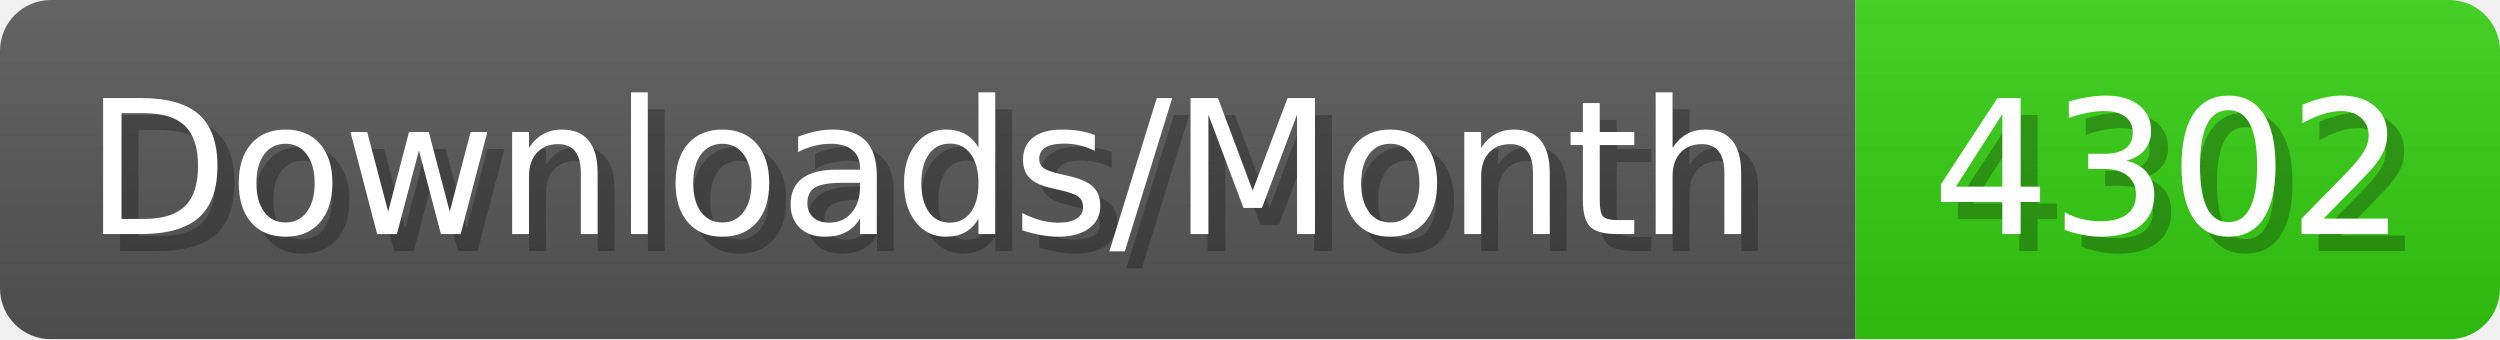
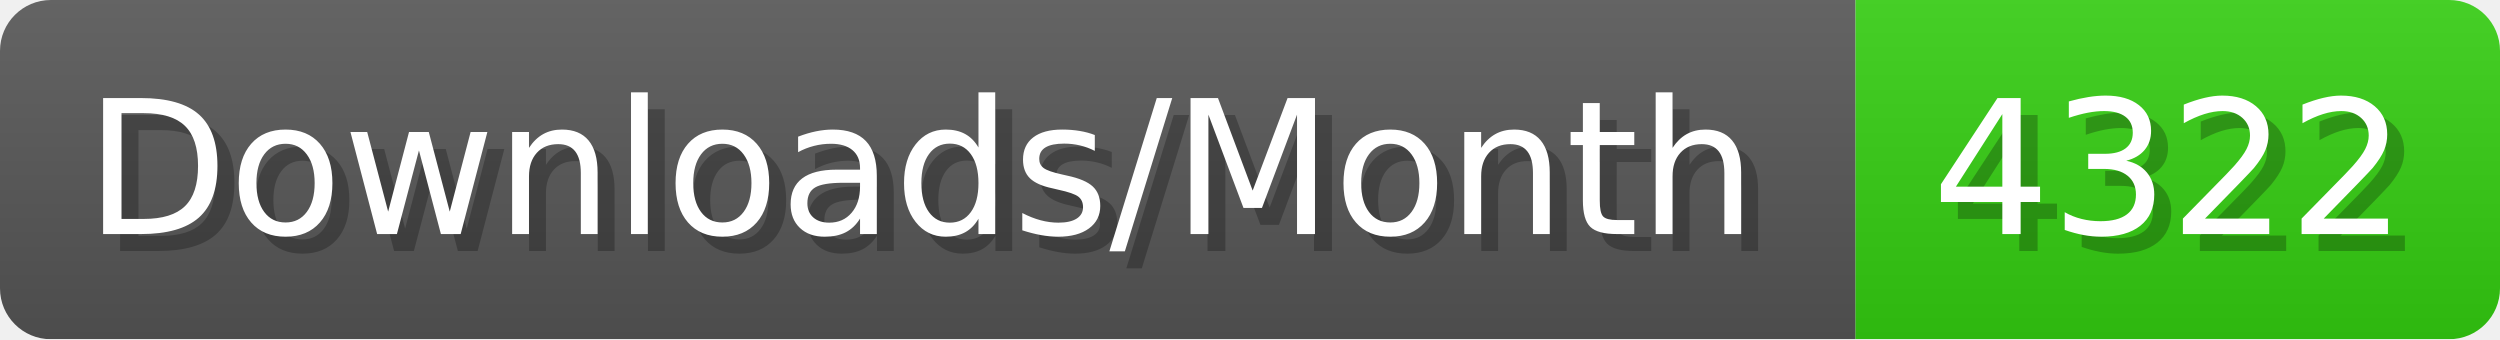
- <svg xmlns="http://www.w3.org/2000/svg" width="147.4" height="20" viewBox="0 0 1474 200" role="img" aria-label="Downloads/Month: 4302">
+ <svg xmlns="http://www.w3.org/2000/svg" width="147.4" height="20" viewBox="0 0 1474 200" role="img" aria-label="Downloads/Month: 4322">
  <linearGradient id="YlXUI" x2="0" y2="100%">
    <stop offset="0" stop-opacity=".1" stop-color="#EEE" />
    <stop offset="1" stop-opacity=".1" />
  </linearGradient>
  <mask id="JHhop">
    <rect width="1474" height="200" rx="30" fill="#FFF" />
  </mask>
  <g mask="url(#JHhop)">
    <rect width="1094" height="200" fill="#555" />
    <rect width="380" height="200" fill="#3C1" x="1094" />
    <rect width="1474" height="200" fill="url(#YlXUI)" />
  </g>
  <g aria-hidden="true" fill="#fff" text-anchor="start" font-family="Verdana,DejaVu Sans,sans-serif" font-size="110">
    <text x="60" y="148" textLength="994" fill="#000" opacity="0.25">Downloads/Month</text>
    <text x="50" y="138" textLength="994">Downloads/Month</text>
-     <text x="1149" y="148" textLength="280" fill="#000" opacity="0.25">4302</text>
-     <text x="1139" y="138" textLength="280">4302</text>
+     <text x="1149" y="148" textLength="280" fill="#000" opacity="0.25">4322</text>
+     <text x="1139" y="138" textLength="280">4322</text>
  </g>
</svg>
